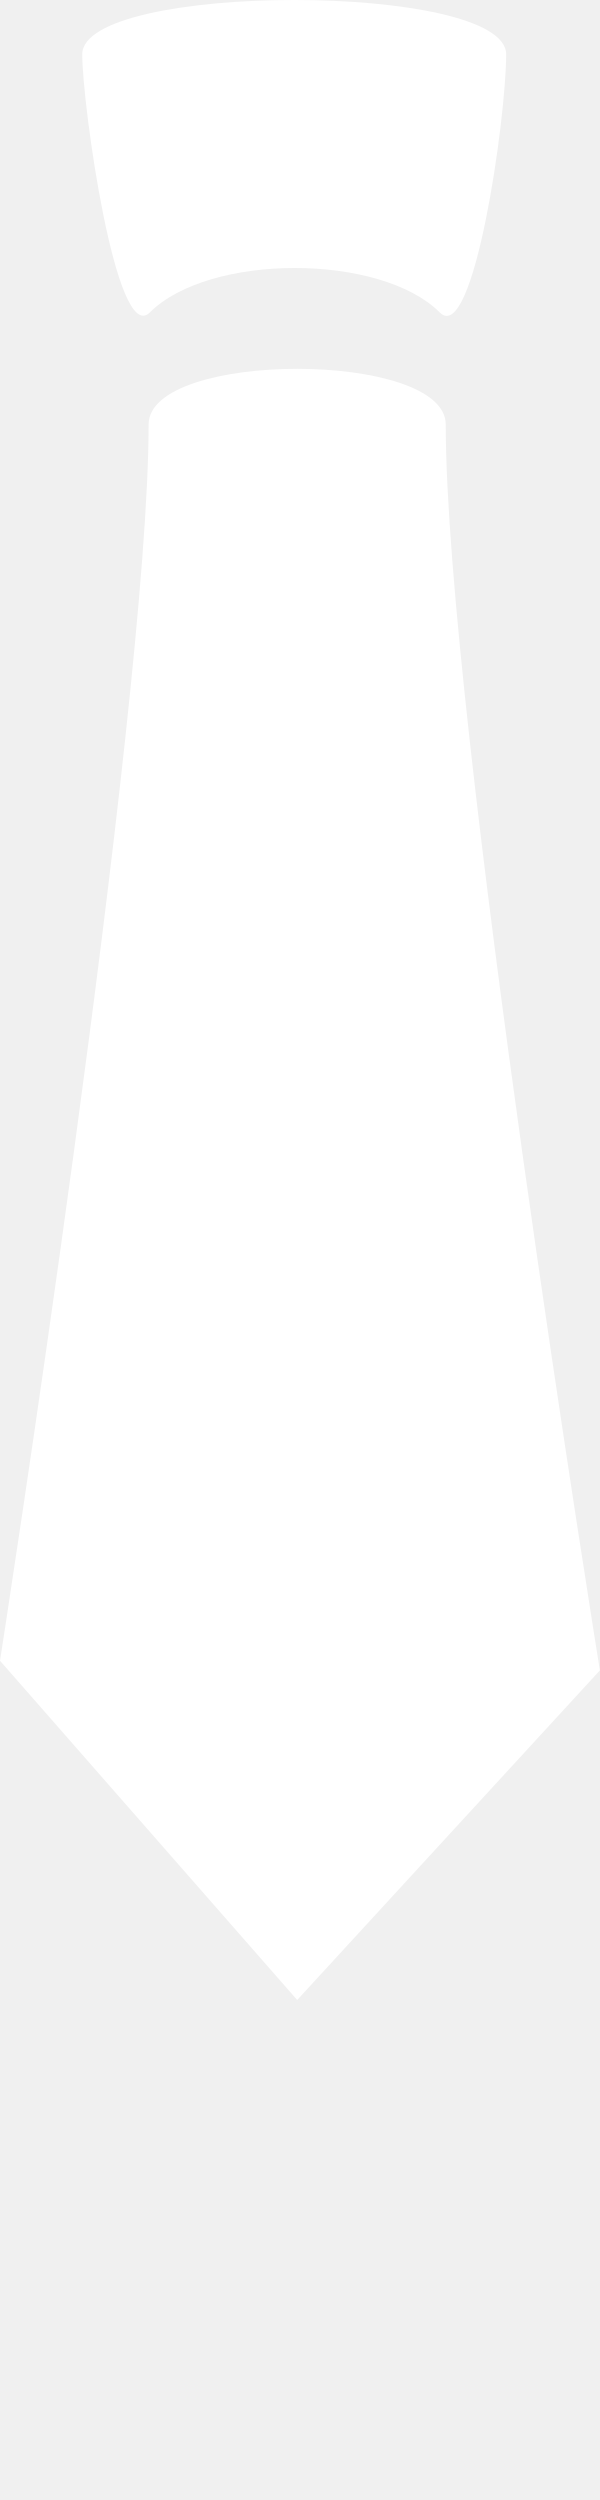
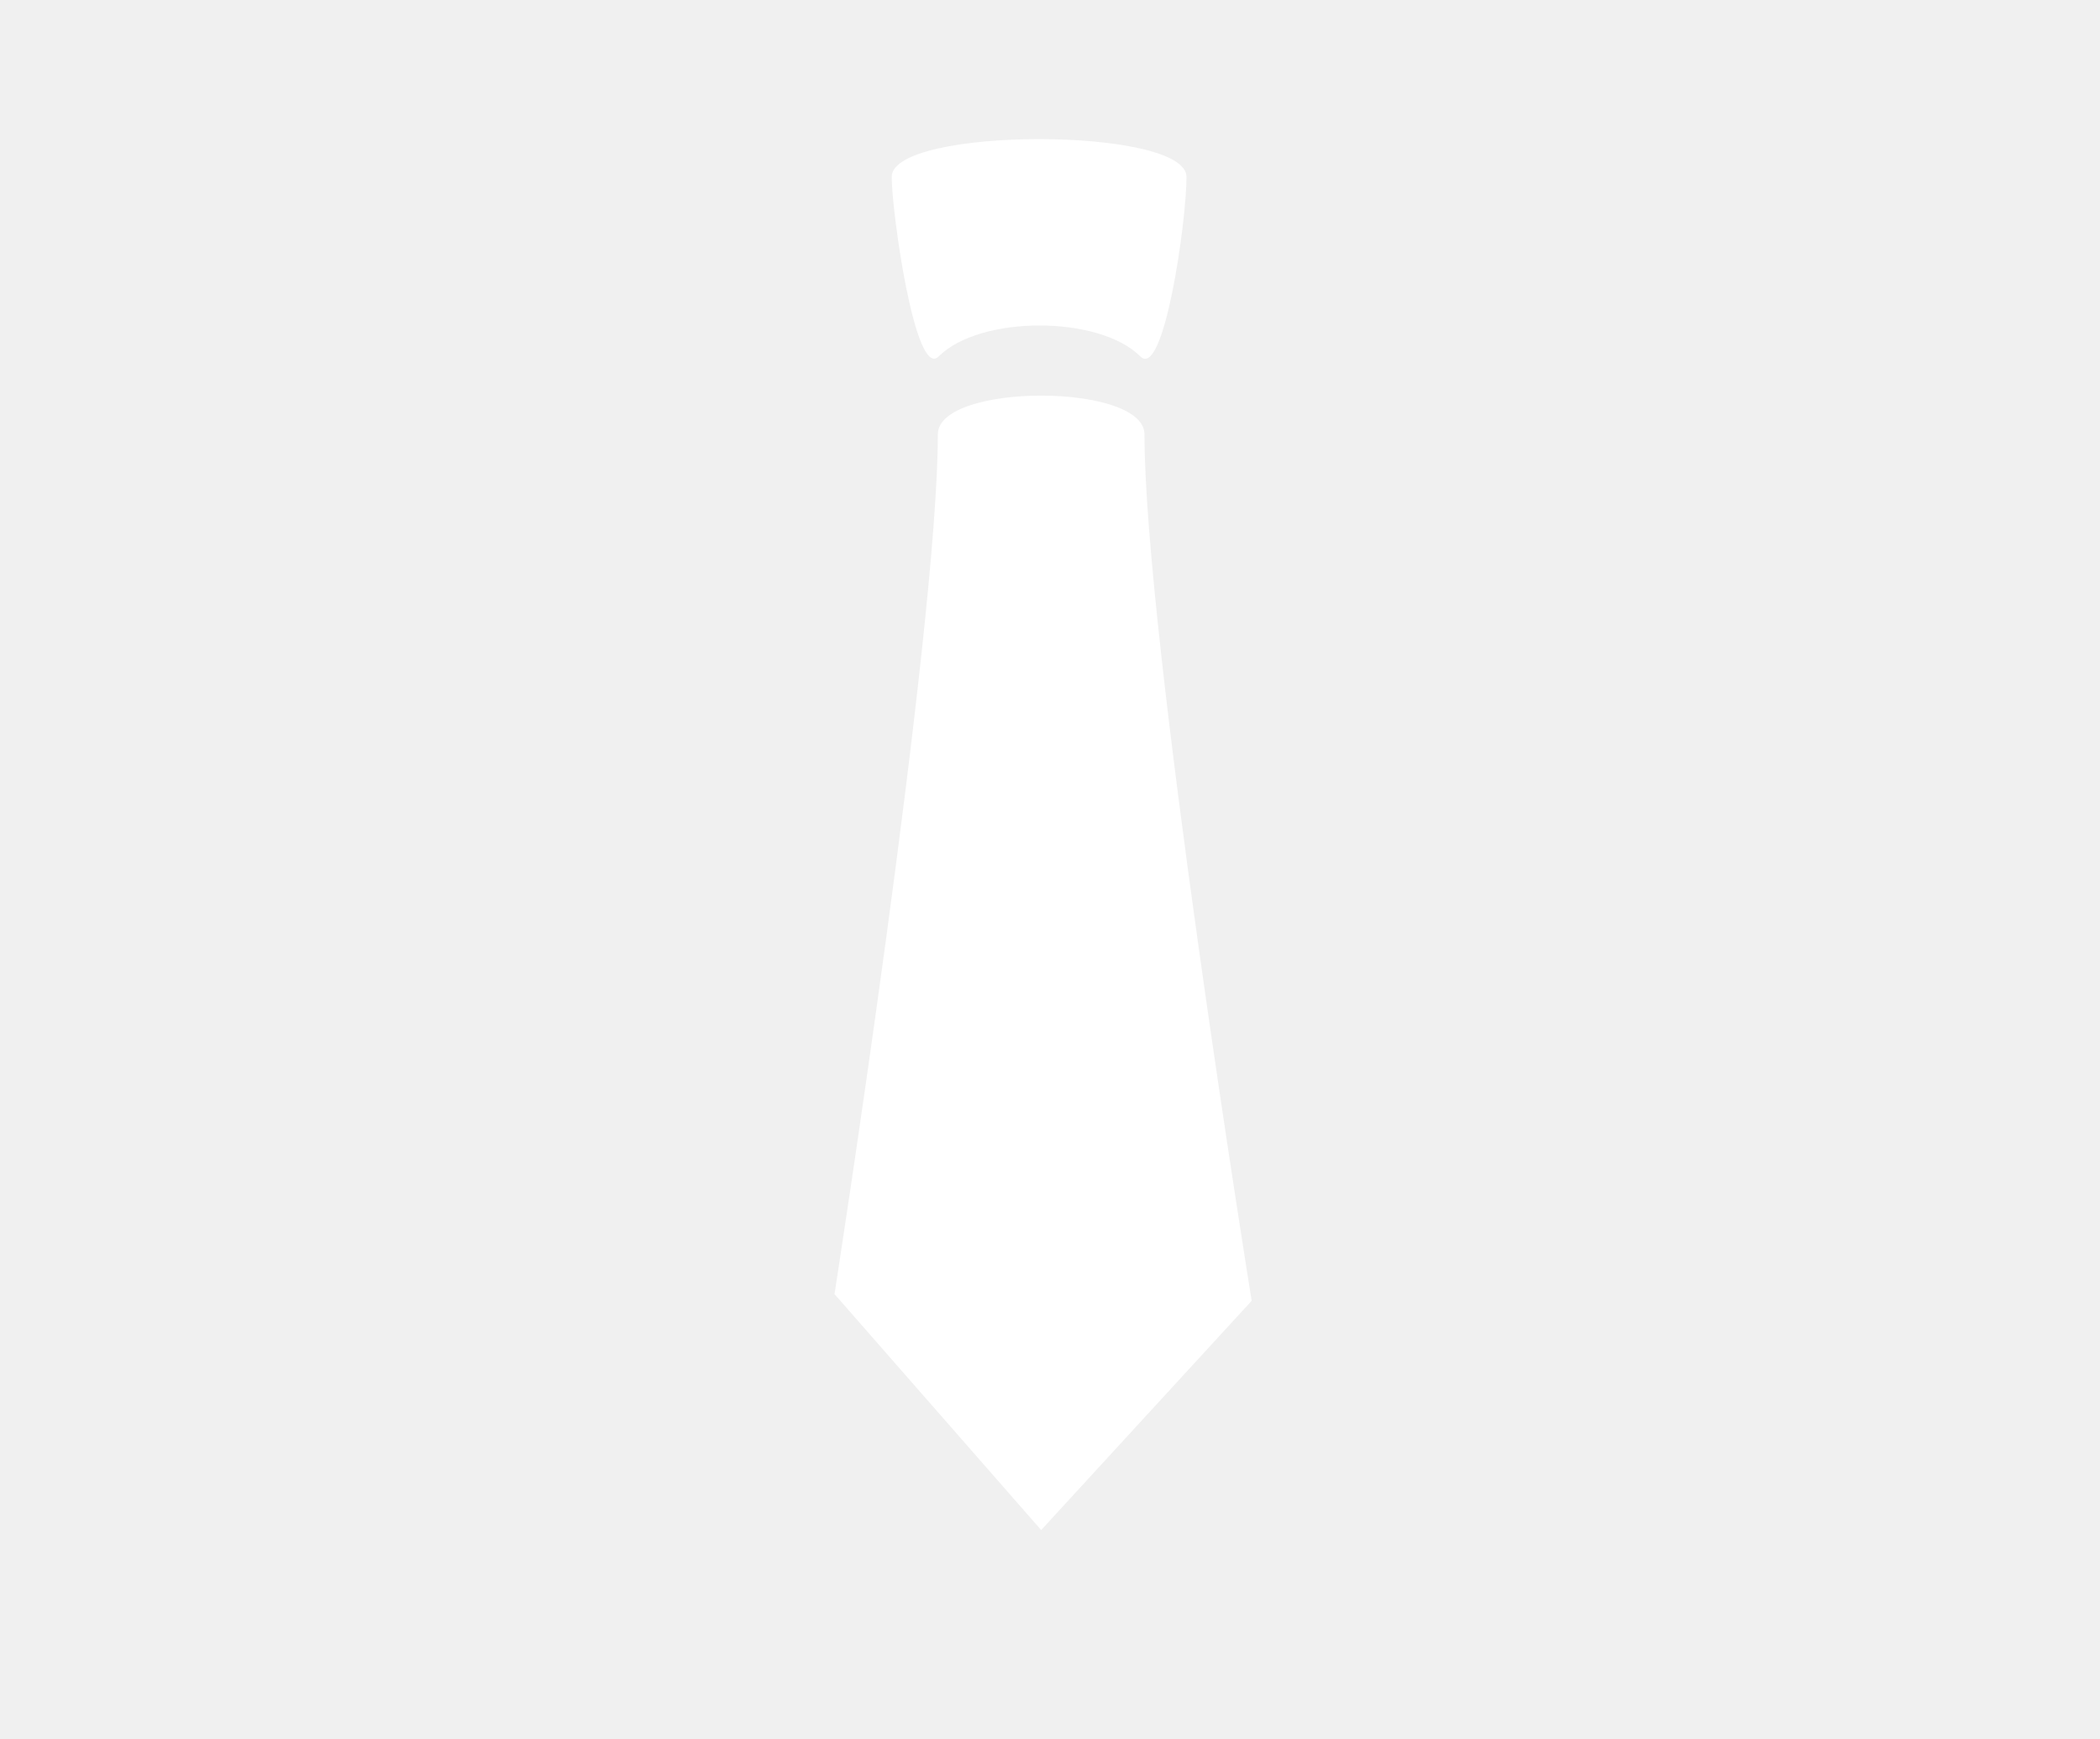
- <svg xmlns="http://www.w3.org/2000/svg" version="1.1" x="0px" y="0px" viewBox="35.003 0 29.994 125" enable-background="new 35.003 0 29.994 100" fill="white" xml:space="preserve">
+ <svg xmlns="http://www.w3.org/2000/svg" version="1.1" x="0px" y="0px" viewBox="-25 -10 150.994 125" enable-background="new 35.003 0 29.994 100" fill="white" xml:space="preserve">
  <g>
    <path d="M42.433,21.227c0-3.714,14.857-3.714,14.857,0c0,14.502,7.707,62.292,7.707,62.292L49.863,100L35.003,83.037   C35.003,83.037,42.433,35.401,42.433,21.227z" />
    <path d="M60.311,2.718c0-3.624-21.196-3.624-21.196,0c0,2.492,1.684,14.595,3.377,12.907c2.965-2.967,11.537-2.967,14.502,0   C58.684,17.312,60.311,5.951,60.311,2.718z" />
  </g>
</svg>
